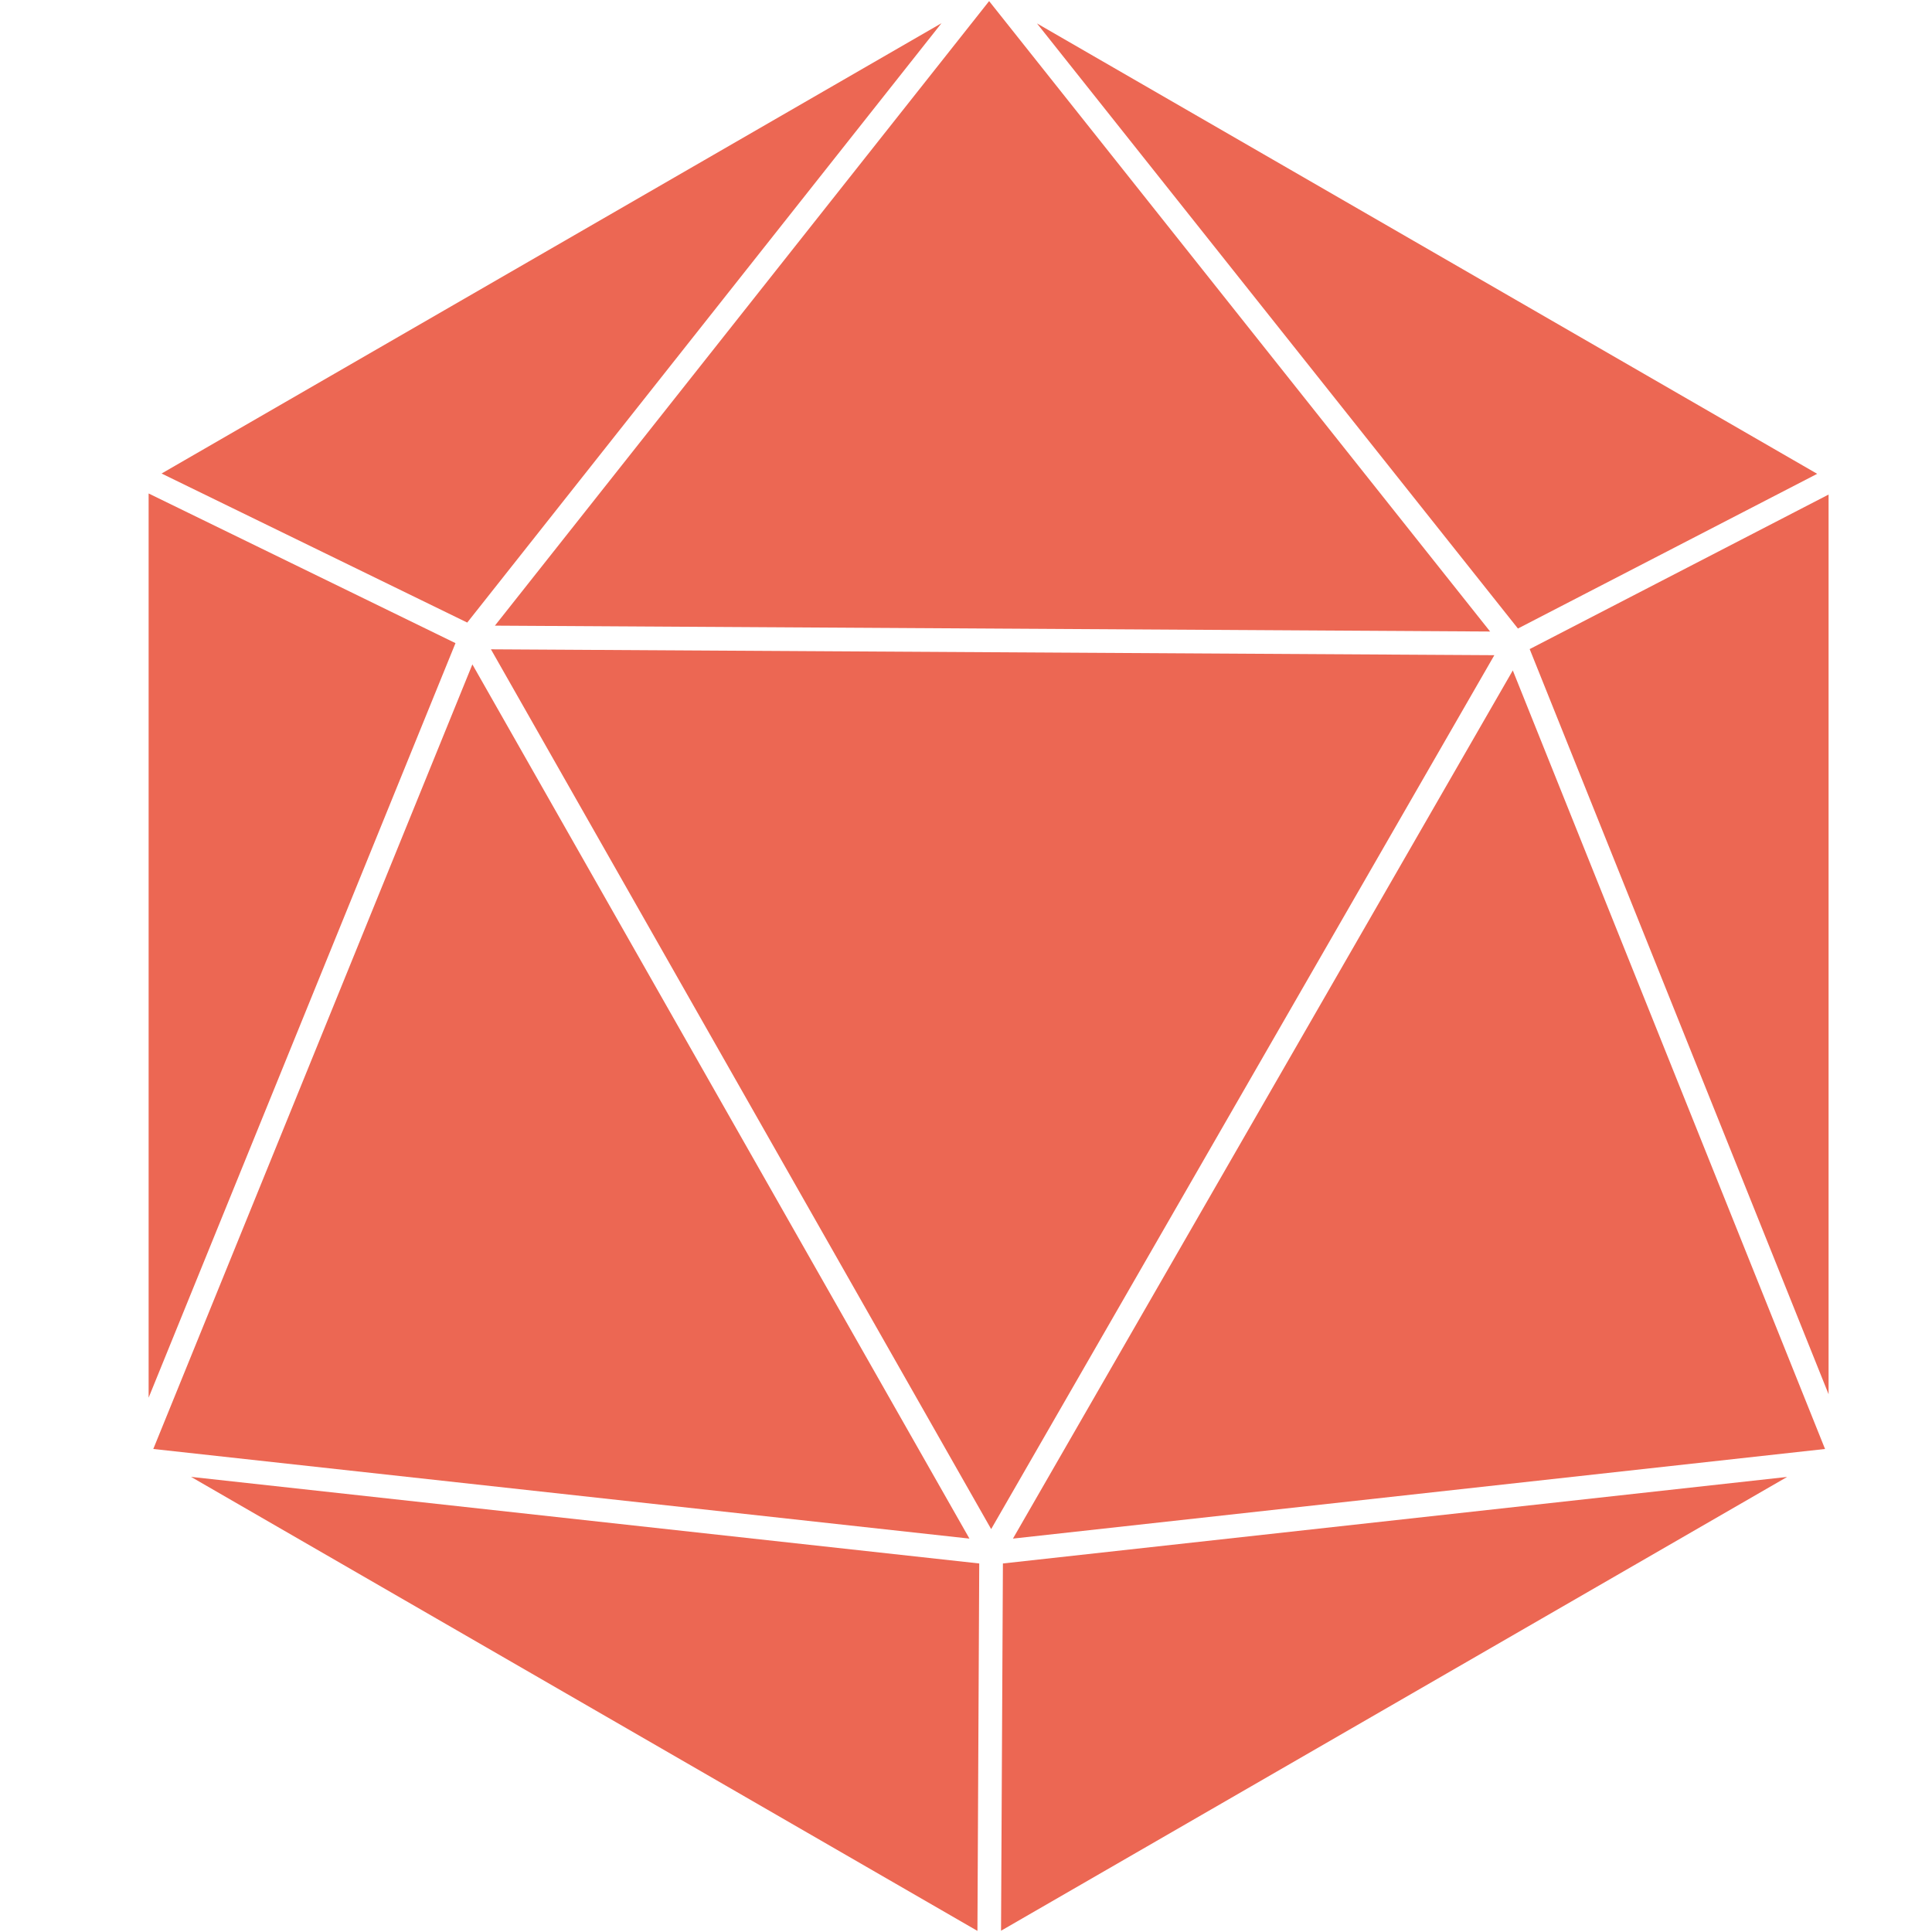
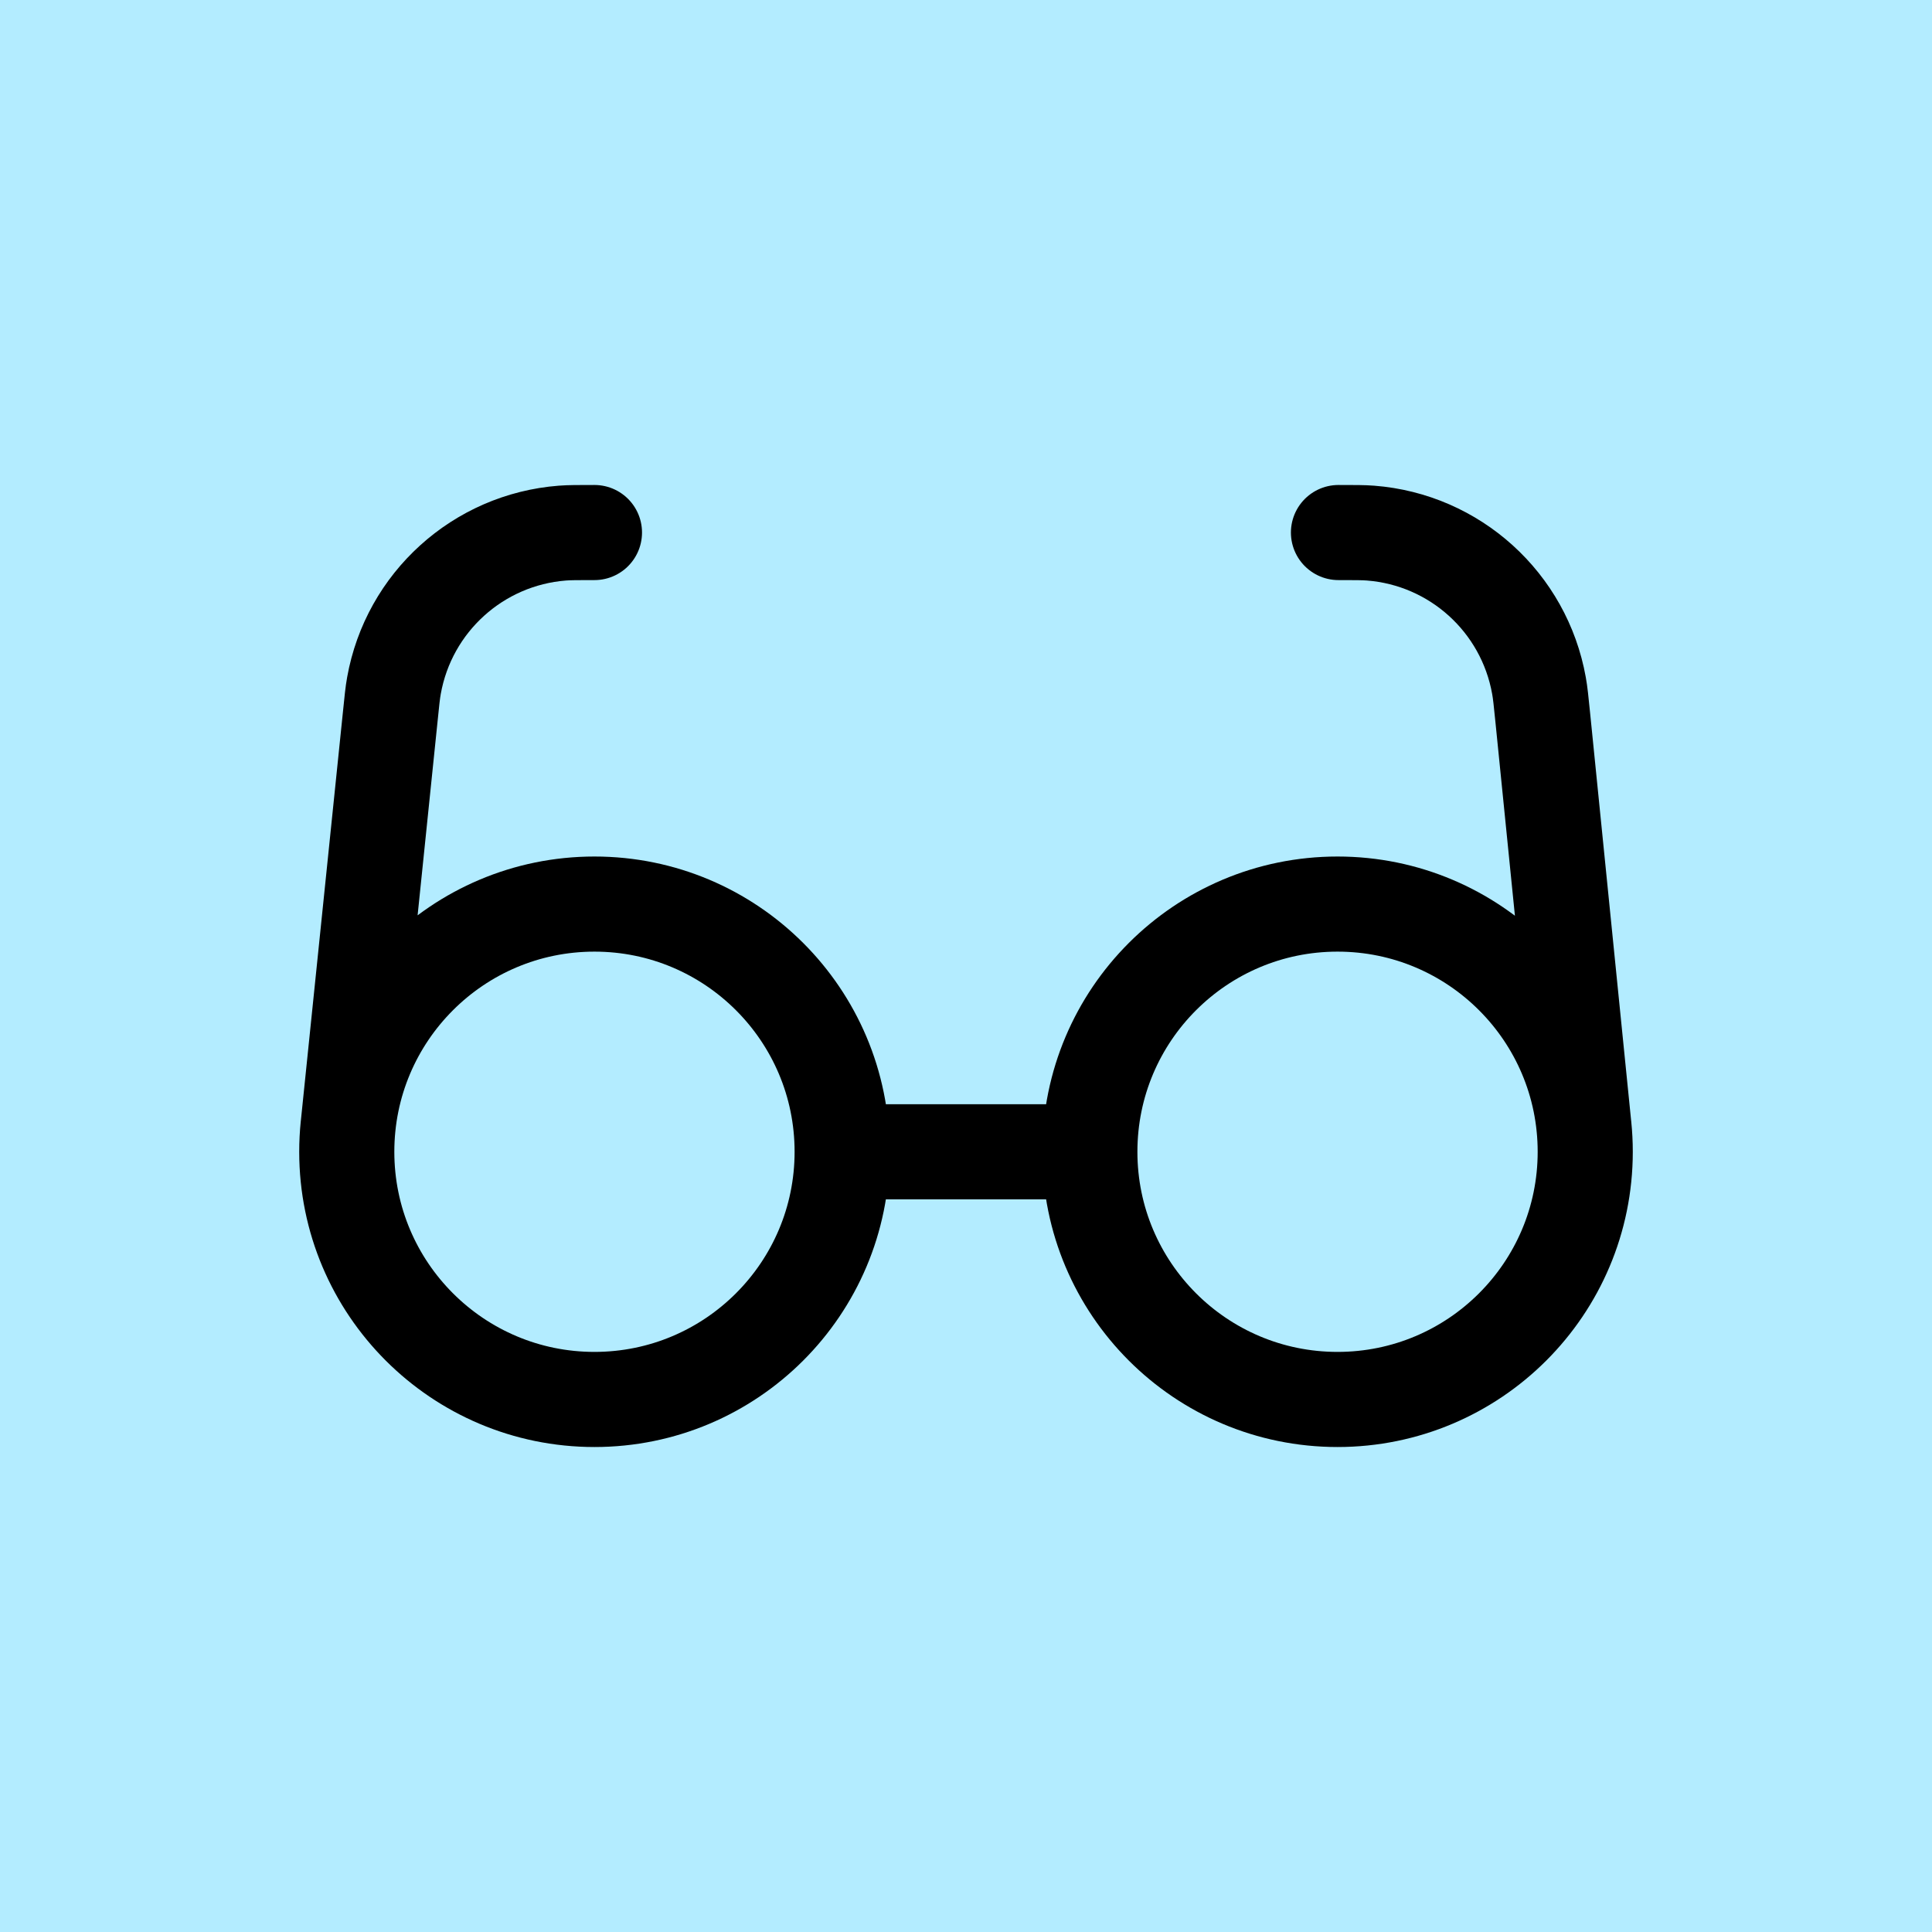
- <svg xmlns="http://www.w3.org/2000/svg" width="500" zoomAndPan="magnify" viewBox="0 0 375 375" height="500" preserveAspectRatio="xMidYMid meet" version="1.0">
-   <defs>
-     <clipPath id="cb78c1facb">
-       <path d="M 296 95 L 354.926 95 L 354.926 272 L 296 272 Z M 296 95 " clip-rule="nonzero" />
-     </clipPath>
-     <clipPath id="a293203cb4">
-       <path d="M 28.848 95 L 89 95 L 89 272 L 28.848 272 Z M 28.848 95 " clip-rule="nonzero" />
-     </clipPath>
-     <clipPath id="e3ce46087c">
-       <path d="M 196 130 L 354.926 130 L 354.926 299 L 196 299 Z M 196 130 " clip-rule="nonzero" />
-     </clipPath>
-   </defs>
-   <path fill="#ec6753" d="M 294.629 121.996 L 201.277 4.547 L 352.715 91.969 Z M 294.629 121.996 " fill-opacity="1" fill-rule="nonzero" />
-   <path fill="#ec6753" d="M 194.301 374.754 L 194.664 303.469 L 346.879 286.672 Z M 194.301 374.754 " fill-opacity="1" fill-rule="nonzero" />
-   <g clip-path="url(#cb78c1facb)">
-     <path fill="#ec6753" d="M 355.203 271.309 L 296.91 125.988 L 355.203 95.848 Z M 355.203 271.309 " fill-opacity="1" fill-rule="nonzero" />
+ <svg xmlns="http://www.w3.org/2000/svg" width="256px" height="256px" viewBox="-3.6 -3.6 31.20 31.20" fill="none" transform="rotate(0)">
+   <g id="SVGRepo_bgCarrier" stroke-width="0" transform="translate(0,0), scale(1)">
+     <rect x="-3.6" y="-3.6" width="31.20" height="31.20" rx="0" fill="#b3ecff" strokewidth="0" />
  </g>
-   <path fill="#ec6753" d="M 190.07 303.469 L 189.719 374.785 L 37.082 286.66 Z M 190.07 303.469 " fill-opacity="1" fill-rule="nonzero" />
-   <path fill="#ec6753" d="M 90.691 120.84 L 31.363 91.91 L 182.742 4.504 Z M 90.691 120.84 " fill-opacity="1" fill-rule="nonzero" />
-   <g clip-path="url(#a293203cb4)">
-     <path fill="#ec6753" d="M 28.773 95.746 L 88.41 124.832 L 28.773 271.473 Z M 28.773 95.746 " fill-opacity="1" fill-rule="nonzero" />
-   </g>
-   <path fill="#ec6753" d="M 95.289 126.031 L 290.051 127.172 L 192.383 296.797 Z M 95.289 126.031 " fill-opacity="1" fill-rule="nonzero" />
-   <path fill="#ec6753" d="M 289.23 122.578 L 96.062 121.438 L 191.988 0.215 Z M 289.23 122.578 " fill-opacity="1" fill-rule="nonzero" />
-   <path fill="#ec6753" d="M 91.688 128.957 L 188.168 298.641 L 29.754 281.246 Z M 91.688 128.957 " fill-opacity="1" fill-rule="nonzero" />
-   <g clip-path="url(#e3ce46087c)">
-     <path fill="#ec6753" d="M 293.633 130.129 L 354.238 281.246 L 196.613 298.641 Z M 293.633 130.129 " fill-opacity="1" fill-rule="nonzero" />
+   <g id="SVGRepo_tracerCarrier" stroke-linecap="round" stroke-linejoin="round" stroke="#c52020" stroke-width="0.624" />
+   <g id="SVGRepo_iconCarrier">
+     <path d="M6 5C5.733 5 5.599 5 5.483 5.009C4.121 5.114 3.002 6.127 2.762 7.472C2.741 7.586 2.728 7.719 2.701 7.985L2.021 14.59M10 15H14M10 15C10 17.209 8.209 19 6 19C3.791 19 2 17.209 2 15C2 12.791 3.791 11 6 11C8.209 11 10 12.791 10 15ZM14 15C14 17.209 15.791 19 18 19C20.209 19 22 17.209 22 15C22 12.791 20.209 11 18 11C15.791 11 14 12.791 14 15ZM18.015 5C18.282 5 18.416 5 18.532 5.009C19.894 5.114 21.013 6.127 21.253 7.472C21.274 7.586 21.287 7.719 21.314 7.985L21.98 14.602" stroke="#000000" stroke-width="1.536" stroke-linecap="round" stroke-linejoin="round" />
  </g>
</svg>
